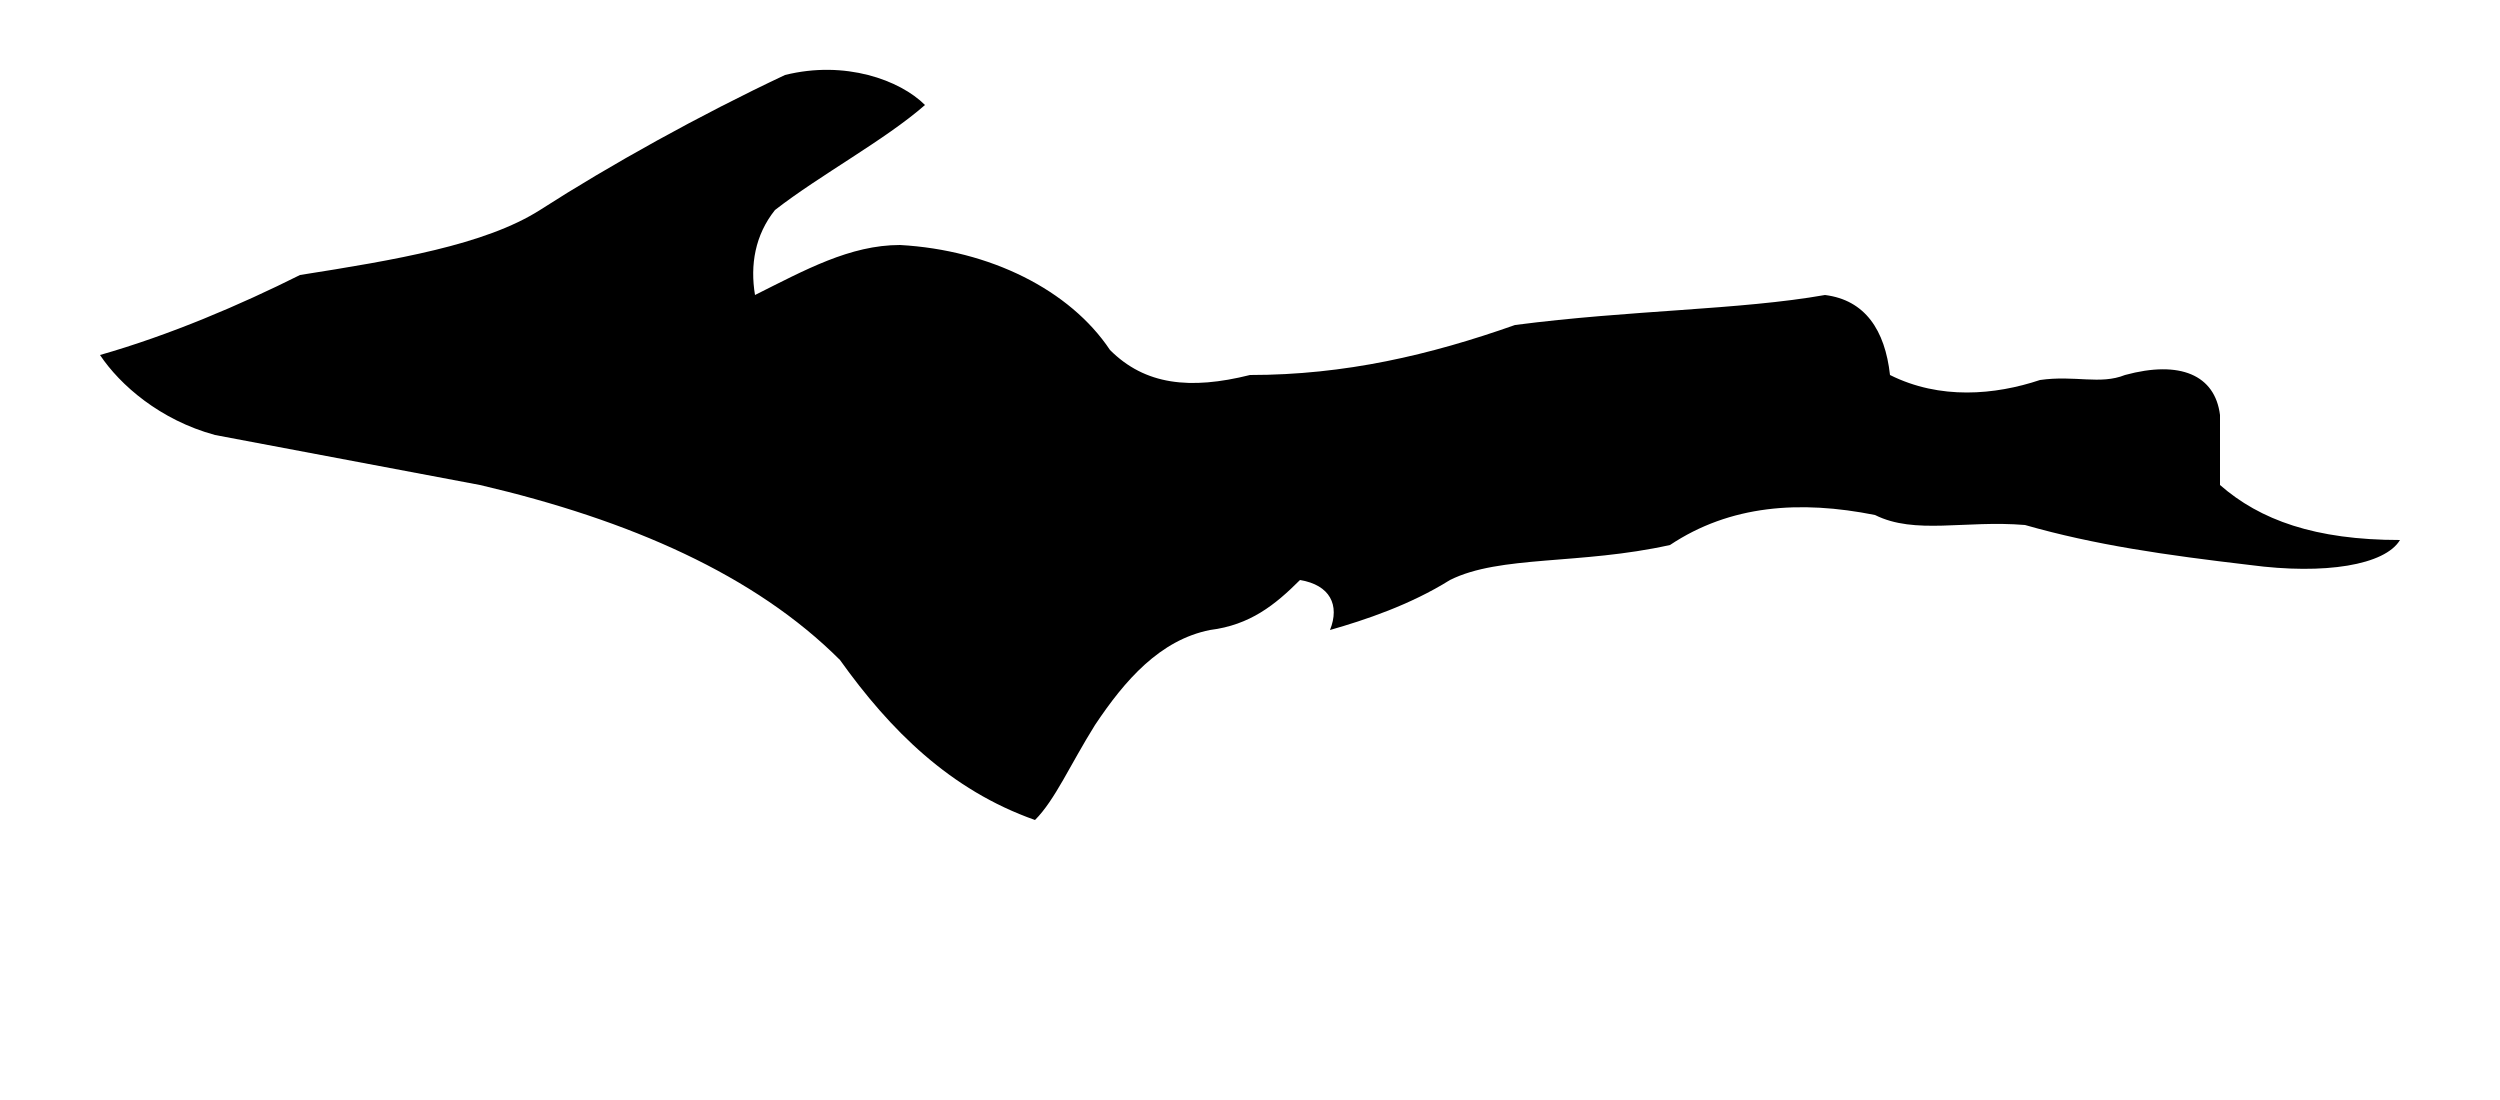
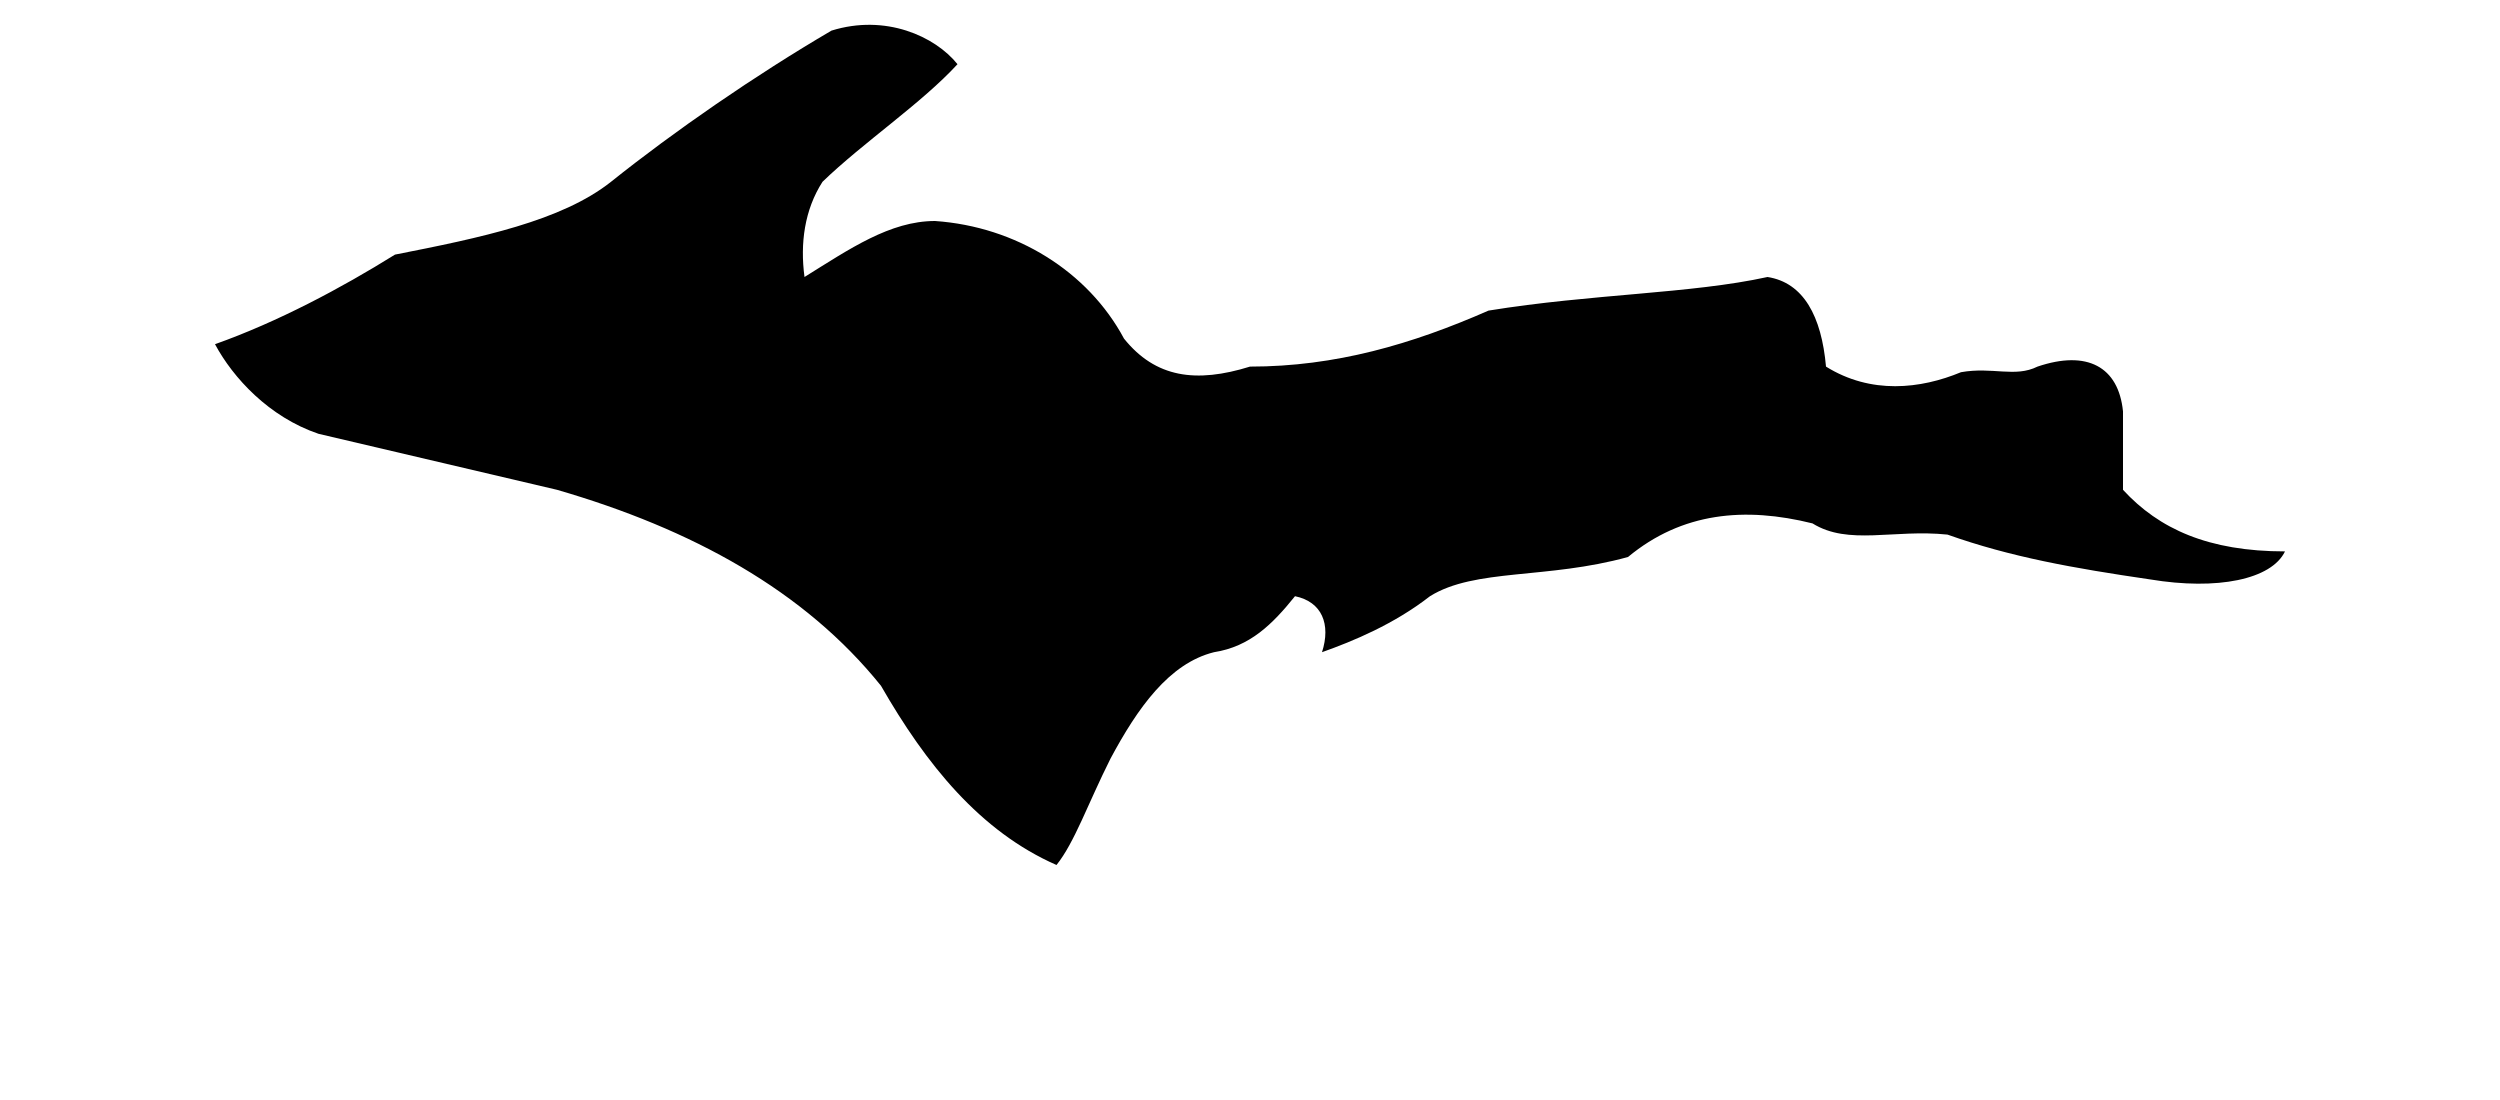
<svg xmlns="http://www.w3.org/2000/svg" viewBox="0 0 500 220" role="img" aria-label="Upper Peninsula silhouette">
-   <path fill="currentColor" d="M207,164 C190,158 178,146 168,132 C151,115 126,104 96,97 L43,87 C32,84 24,77 20,71 C34,67 48,61 60,55 C79,52 97,49 108,42 C122,33 140,23 157,15 C169,12 180,16 185,21 C177,28 164,35 155,42 C151,47 150,53 151,59 C161,54 170,49 180,49 C198,50 214,58 222,70 C229,77 238,78 250,75 C269,75 286,71 303,65 C326,62 348,62 365,59 C373,60 377,66 378,75 C388,80 399,79 408,76 C415,75 420,77 425,75 C436,72 443,75 444,83 L444,97 C452,104 463,108 480,108 C477,113 465,115 450,113 C433,111 419,109 405,105 C393,104 383,107 375,103 C360,100 346,101 334,109 C316,113 300,111 290,116 C282,121 273,124 266,126 C268,121 266,117 260,116 C255,121 250,125 242,126 C232,128 225,136 219,145 C214,153 211,160 207,164 Z" />
+   <path fill="currentColor" d="M 211.3 173 C 196 166.28 185.2 152.84 176.2 137.16 C 160.9 118.12 138.4 105.8 111.4 97.96 L 63.7 86.76 C 53.8 83.4 46.6 75.56 43 68.84 C 55.6 64.36 68.2 57.64 79 50.92 C 96.1 47.56 112.3 44.2 122.2 36.36 C 134.8 26.28 151 15.08 166.3 6.12 C 177.1 2.76 187 7.24 191.5 12.84 C 184.3 20.68 172.6 28.52 164.5 36.36 C 160.9 41.96 160 48.68 160.9 55.4 C 169.9 49.8 178 44.2 187 44.2 C 203.2 45.32 217.6 54.28 224.8 67.72 C 231.1 75.56 239.2 76.68 250 73.32 C 267.1 73.32 282.4 68.84 297.7 62.12 C 318.4 58.76 338.2 58.76 353.5 55.4 C 360.7 56.52 364.3 63.24 365.2 73.32 C 374.2 78.92 384.1 77.8 392.2 74.44 C 398.5 73.32 403 75.56 407.5 73.32 C 417.4 69.96 423.7 73.32 424.6 82.28 L 424.6 97.96 C 431.8 105.8 441.7 110.28 457 110.28 C 454.3 115.88 443.5 118.12 430 115.88 C 414.7 113.64 402.1 111.4 389.5 106.92 C 378.7 105.8 369.7 109.16 362.5 104.68 C 349 101.32 336.4 102.44 325.6 111.4 C 309.4 115.88 295 113.64 286 119.24 C 278.8 124.84 270.7 128.2 264.4 130.44 C 266.2 124.84 264.4 120.36 259 119.24 C 254.5 124.84 250 129.32 242.8 130.44 C 233.8 132.68 227.5 141.64 222.1 151.72 C 217.6 160.68 214.9 168.52 211.3 173 Z" />
</svg>
